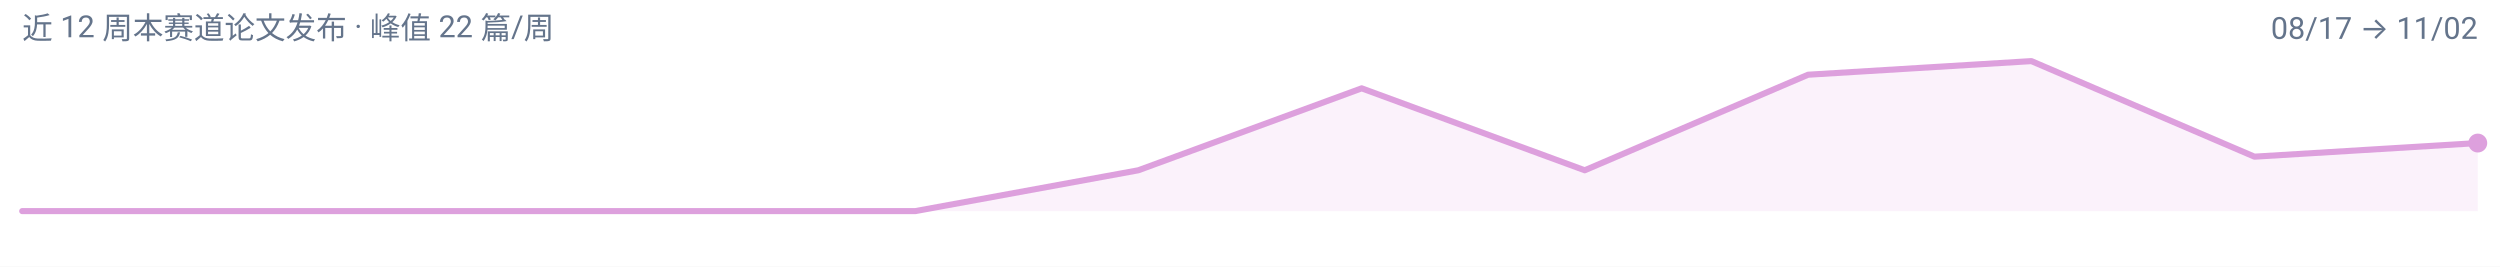
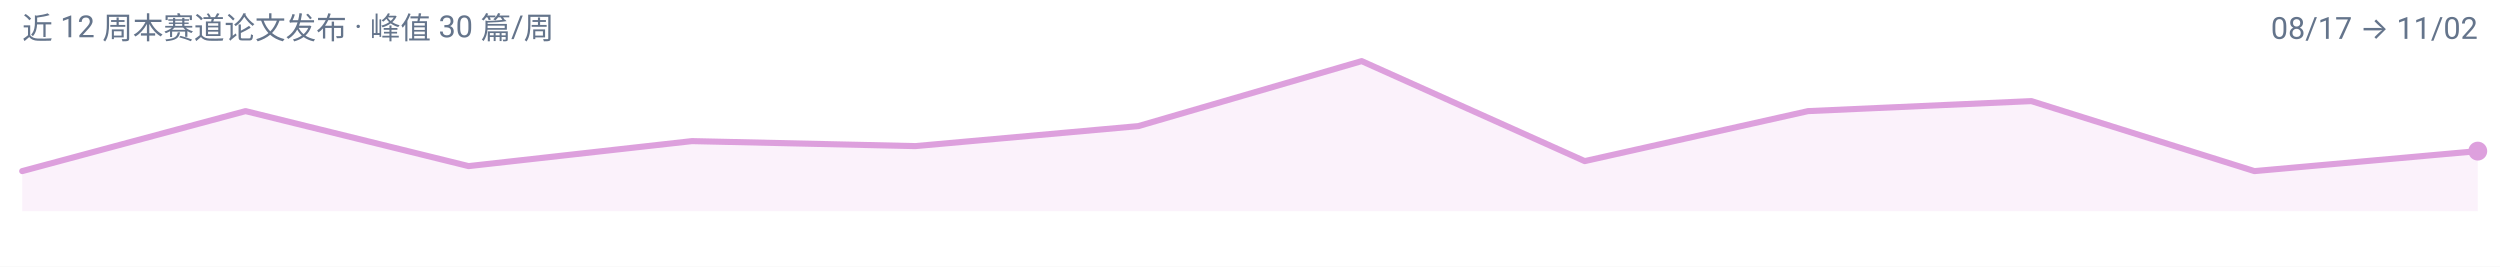
<svg xmlns="http://www.w3.org/2000/svg" width="900" height="96" viewBox="0 0 900 96" role="img" aria-label="omni 周度趋势">
  <rect width="900" height="96" fill="#FFFFFF" />
  <g font-family="-apple-system, BlinkMacSystemFont, 'Segoe UI', 'Noto Sans SC', 'PingFang SC', 'Microsoft YaHei', Roboto, sans-serif">
-     <path d="M 8.0,76.0 L 8.0,76.0 L 88.4,76.0 L 168.7,76.0 L 249.1,76.0 L 329.5,76.0 L 409.8,61.3 L 490.2,31.8 L 570.5,61.3 L 650.9,26.9 L 731.3,22.0 L 811.6,56.4 L 892.0,51.5 L 892.0,76.0 Z" fill="#DDA0DD" fill-opacity="0.14" />
-     <path d="M 8.0,76.0 L 88.4,76.0 L 168.7,76.0 L 249.1,76.0 L 329.5,76.0 L 409.8,61.3 L 490.2,31.8 L 570.5,61.3 L 650.9,26.9 L 731.3,22.0 L 811.6,56.4 L 892.0,51.5" fill="none" stroke="#DDA0DD" stroke-width="2.2" stroke-linejoin="round" stroke-linecap="round" />
-     <circle cx="892.0" cy="51.5" r="3.4" fill="#DDA0DD" />
-     <text x="8" y="14" font-size="11" fill="#64748B">近 12 周本赛道论文发布 · 峰值 22 篇/周</text>
+     <path d="M 8.0,76.0 L 8.0,61.6 L 88.4,40.0 L 168.7,59.8 L 249.1,50.8 L 329.5,52.6 L 409.8,45.4 L 490.2,22.0 L 570.5,58.0 L 650.9,40.0 L 731.3,36.4 L 811.6,61.6 L 892.0,54.4 L 892.0,76.0 Z" fill="#DDA0DD" fill-opacity="0.14" />
+     <path d="M 8.0,61.6 L 88.4,40.0 L 168.7,59.8 L 249.1,50.8 L 329.5,52.6 L 409.8,45.4 L 490.2,22.0 L 570.5,58.0 L 650.9,40.0 L 731.3,36.4 L 811.6,61.6 L 892.0,54.4" fill="none" stroke="#DDA0DD" stroke-width="2.2" stroke-linejoin="round" stroke-linecap="round" />
+     <circle cx="892.0" cy="54.4" r="3.4" fill="#DDA0DD" />
+     <text x="8" y="14" font-size="11" fill="#64748B">近 12 周本赛道论文发布 · 峰值 30 篇/周</text>
    <text x="892" y="14" font-size="11" text-anchor="end" fill="#64748B">08/17 → 11/02</text>
  </g>
</svg>
